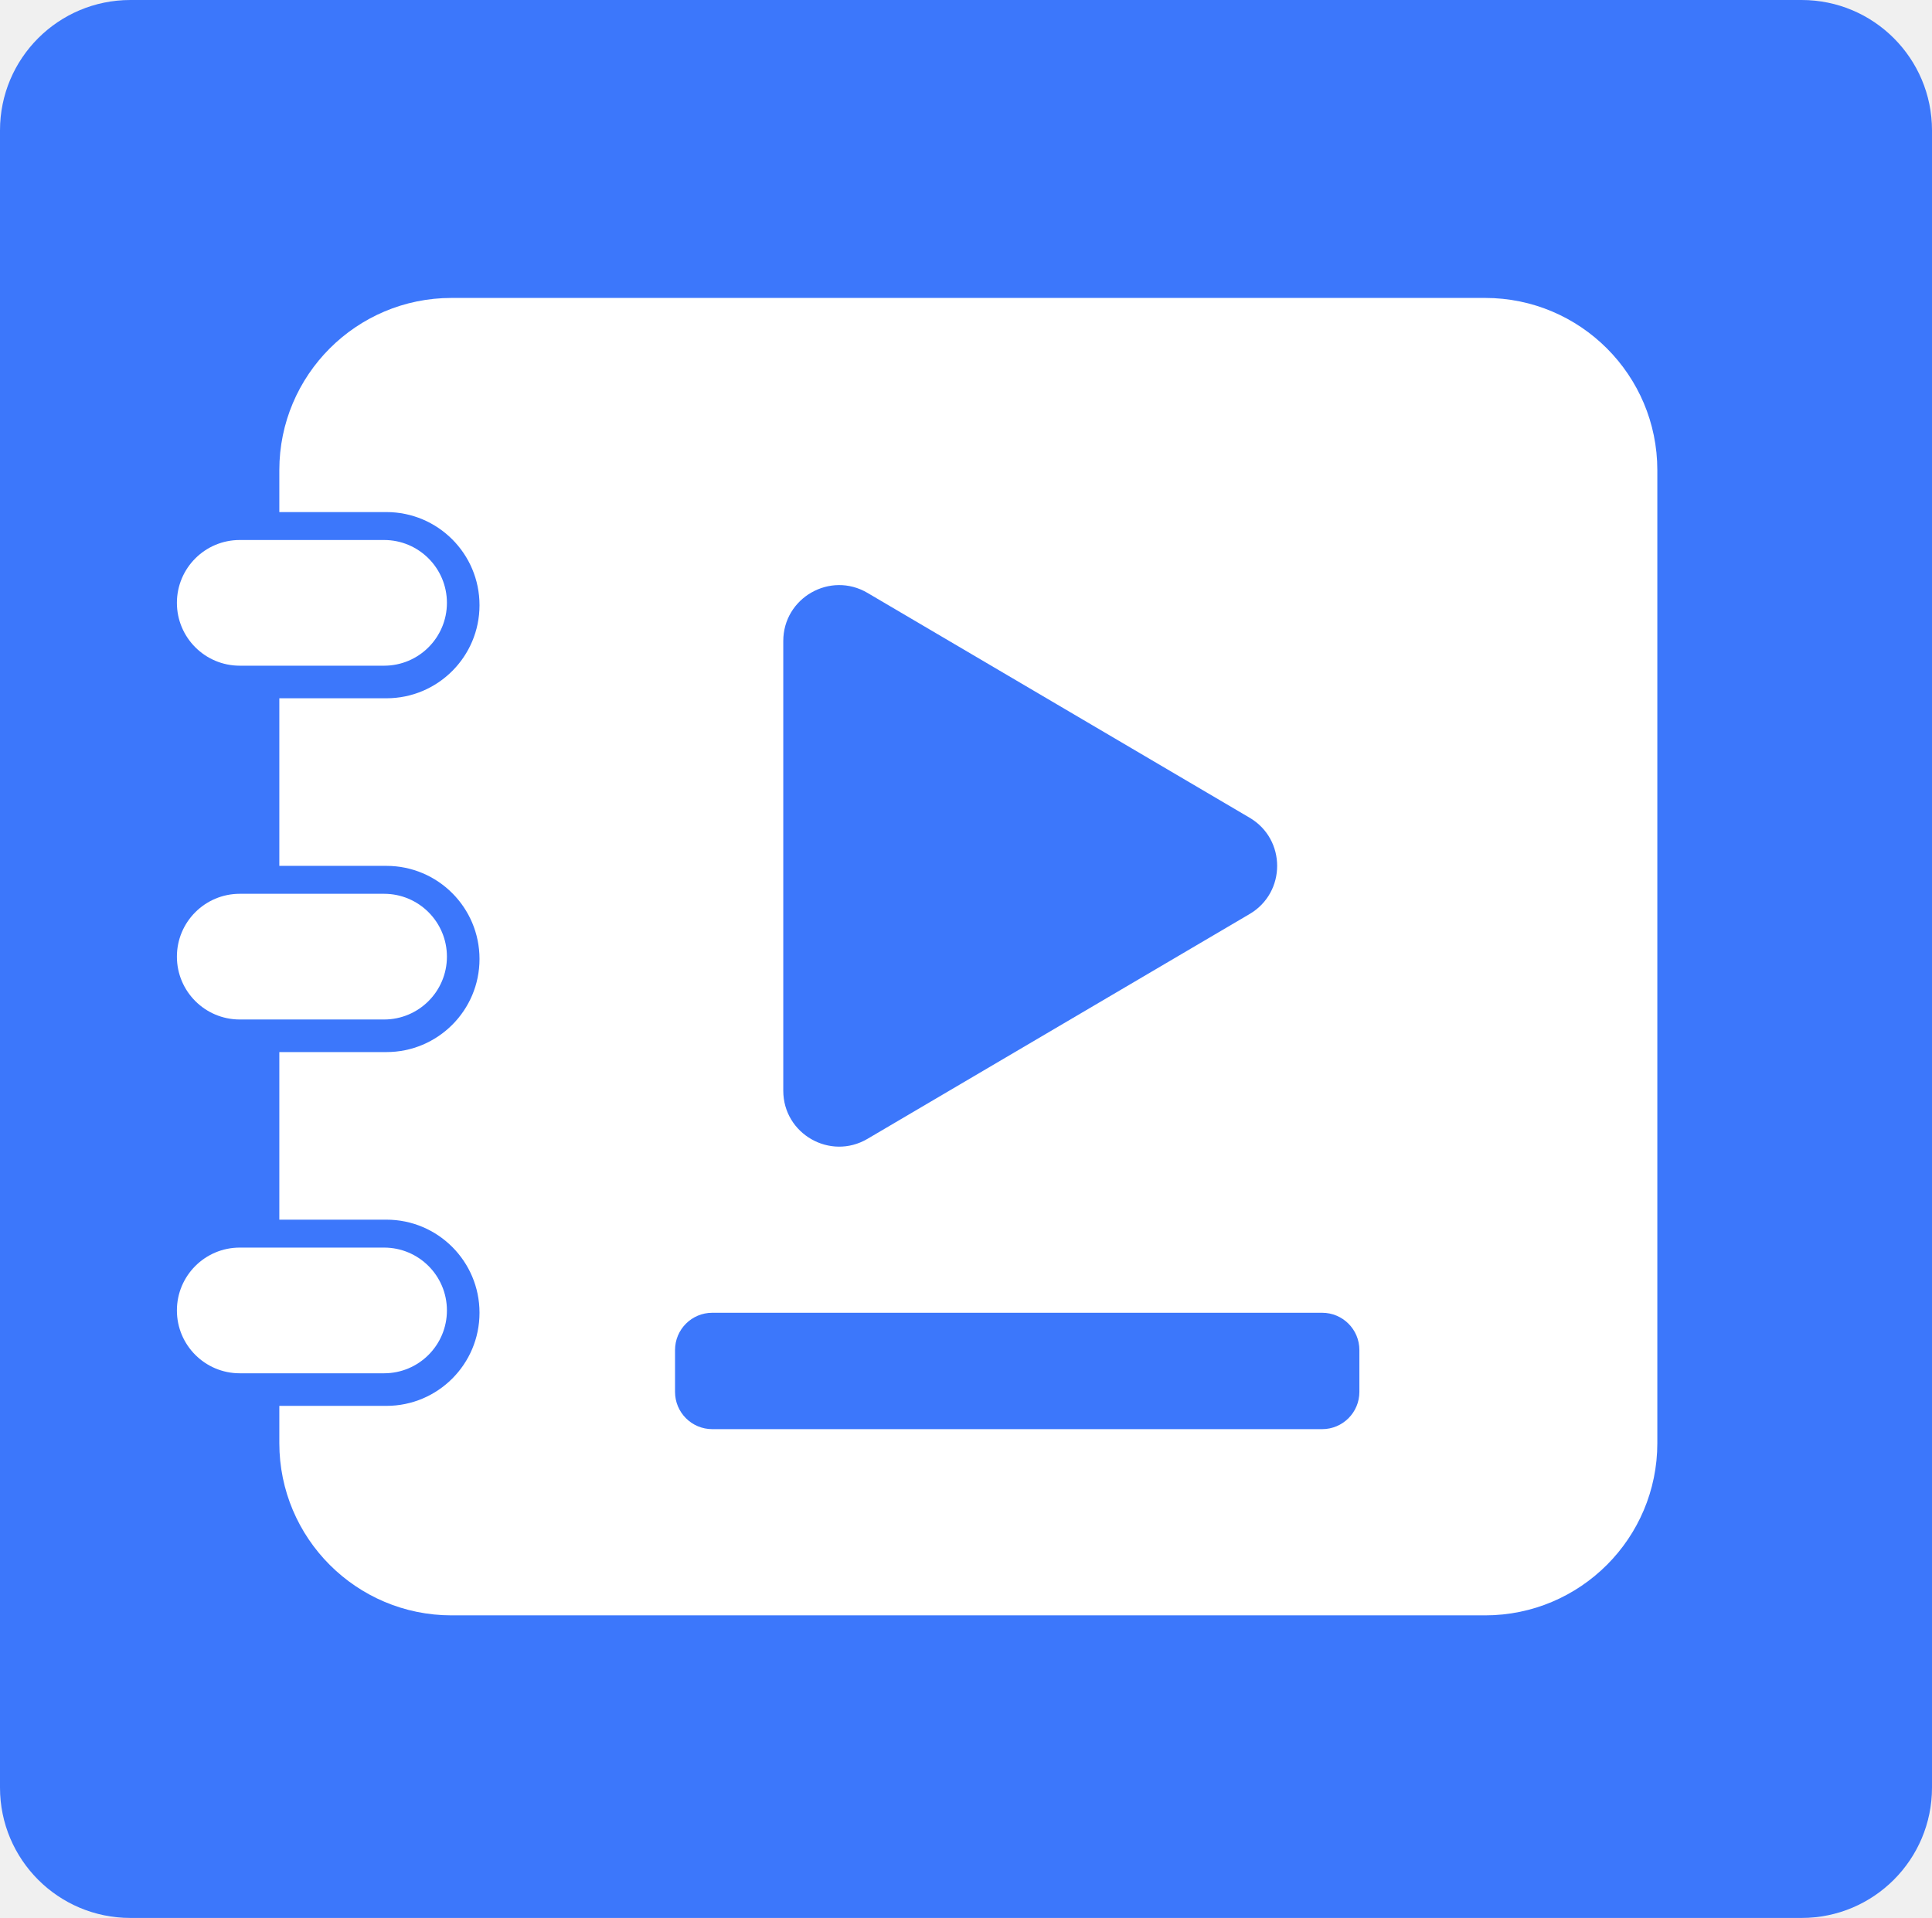
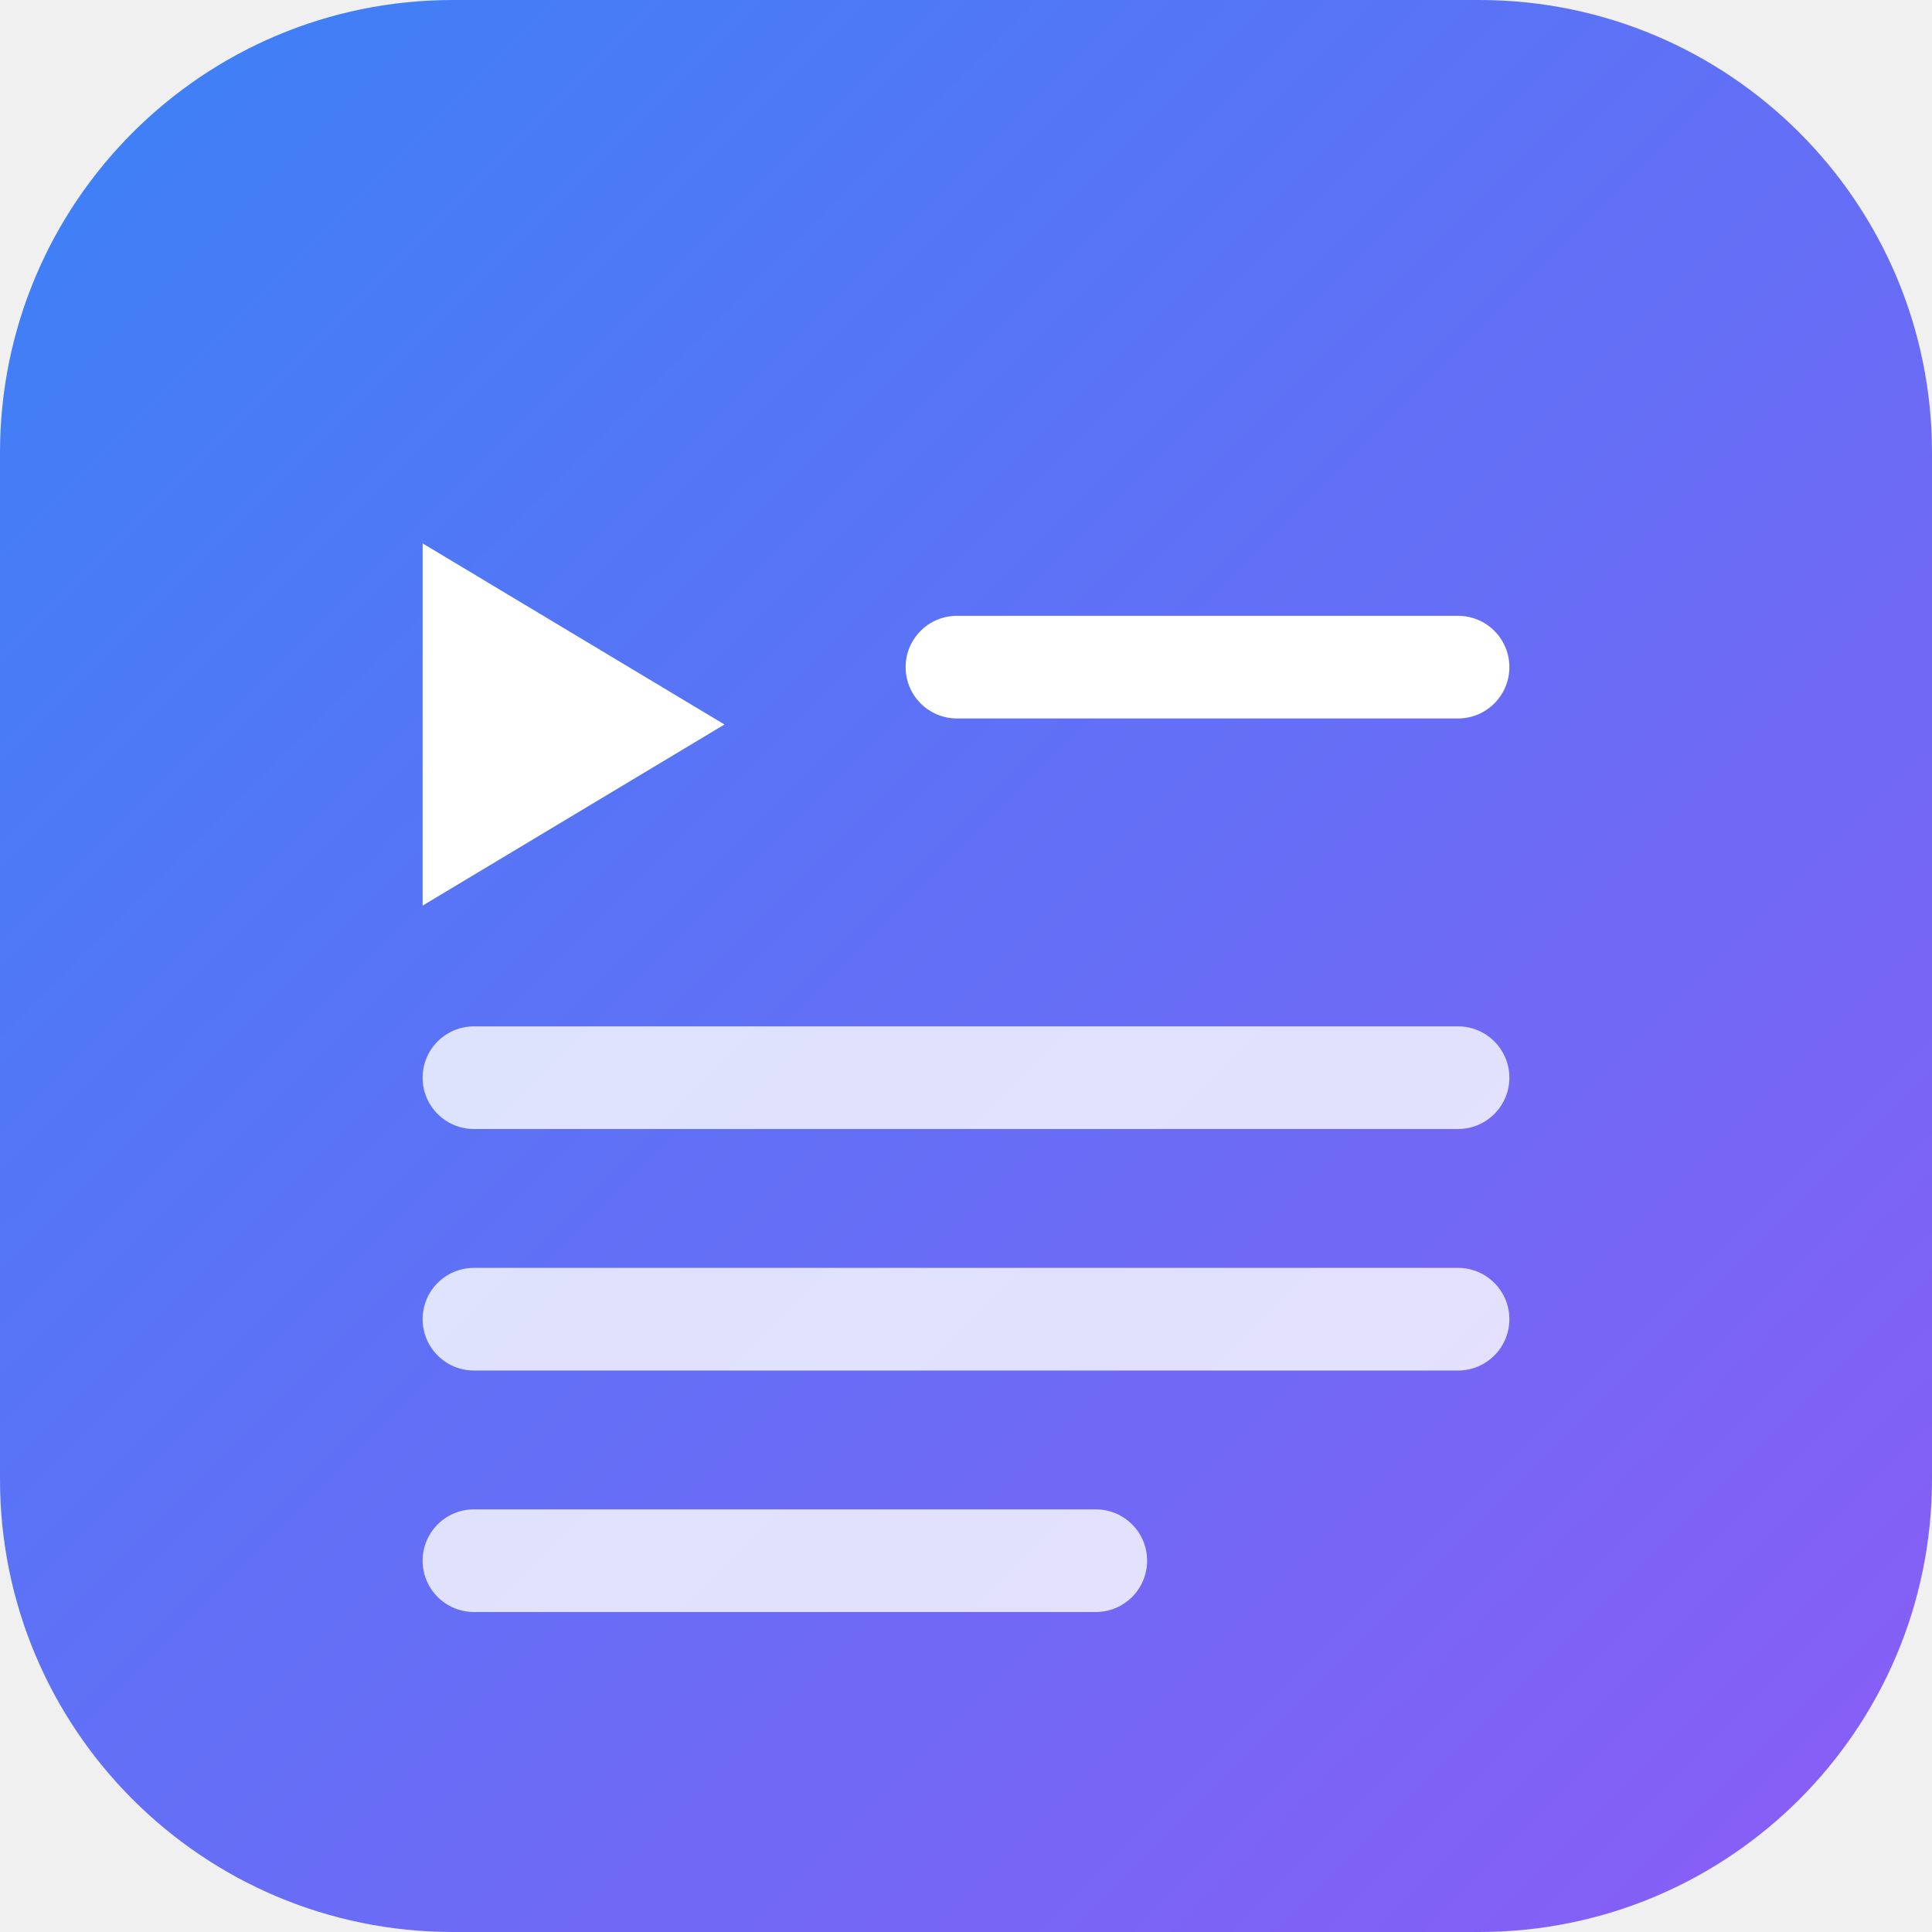
- <svg xmlns="http://www.w3.org/2000/svg" width="415" height="412" viewBox="0 0 415 412" fill="none">
-   <path d="M0 28C0 12.536 12.536 0 28 0H387C402.464 0 415 12.536 415 28V384C415 399.464 402.464 412 387 412H28C12.536 412 0 399.464 0 384V28Z" fill="#3C77FB" />
-   <rect x="60" y="64" width="296" height="283" rx="37" fill="white" />
-   <path d="M268.422 175.657C276.308 180.298 276.308 191.702 268.422 196.343L186.335 244.641C178.336 249.348 168.25 243.58 168.25 234.298V137.702C168.25 128.42 178.336 122.652 186.335 127.359L268.422 175.657Z" fill="#3C77FB" />
-   <path d="M17 282C17 270.954 25.954 262 37 262H83C94.046 262 103 270.954 103 282V282C103 293.046 94.046 302 83 302H37C25.954 302 17 293.046 17 282V282Z" fill="#3C77FB" />
-   <path d="M38 281.5C38 274.044 44.044 268 51.5 268H82.5C89.956 268 96 274.044 96 281.5V281.5C96 288.956 89.956 295 82.5 295H51.5C44.044 295 38 288.956 38 281.5V281.5Z" fill="white" />
-   <path d="M17 206C17 194.954 25.954 186 37 186H83C94.046 186 103 194.954 103 206V206C103 217.046 94.046 226 83 226H37C25.954 226 17 217.046 17 206V206Z" fill="#3C77FB" />
-   <path d="M38 205.5C38 198.044 44.044 192 51.5 192H82.5C89.956 192 96 198.044 96 205.5V205.5C96 212.956 89.956 219 82.5 219H51.5C44.044 219 38 212.956 38 205.5V205.5Z" fill="white" />
-   <path d="M17 130C17 118.954 25.954 110 37 110H83C94.046 110 103 118.954 103 130V130C103 141.046 94.046 150 83 150H37C25.954 150 17 141.046 17 130V130Z" fill="#3C77FB" />
-   <path d="M38 129.5C38 122.044 44.044 116 51.5 116H82.5C89.956 116 96 122.044 96 129.5V129.5C96 136.956 89.956 143 82.5 143H51.5C44.044 143 38 136.956 38 129.5V129.5Z" fill="white" />
-   <path d="M145 290C145 285.582 148.582 282 153 282H284C288.418 282 292 285.582 292 290V299C292 303.418 288.418 307 284 307H153C148.582 307 145 303.418 145 299V290Z" fill="#3C77FB" />
+ <svg xmlns="http://www.w3.org/2000/svg" viewBox="0 0 64 64" fill="none">
+   <defs>
+     <linearGradient id="vm-bg" x1="0" y1="0" x2="64" y2="64" gradientUnits="userSpaceOnUse">
+       <stop offset="0" stop-color="#3B82F6" />
+       <stop offset="1" stop-color="#8B5CF6" />
+     </linearGradient>
+   </defs>
+   <rect width="64" height="64" rx="15" fill="url(#vm-bg)" />
+   <path d="M14 18 L14 30 L24 24 Z" fill="#ffffff" />
+   <rect x="30" y="20.4" width="20" height="3.4" rx="1.7" fill="#ffffff" />
+   <rect x="14" y="34" width="36" height="3.4" rx="1.7" fill="#ffffff" fill-opacity="0.8" />
+   <rect x="14" y="42" width="36" height="3.4" rx="1.7" fill="#ffffff" fill-opacity="0.8" />
+   <rect x="14" y="50" width="24" height="3.4" rx="1.7" fill="#ffffff" fill-opacity="0.8" />
</svg>
